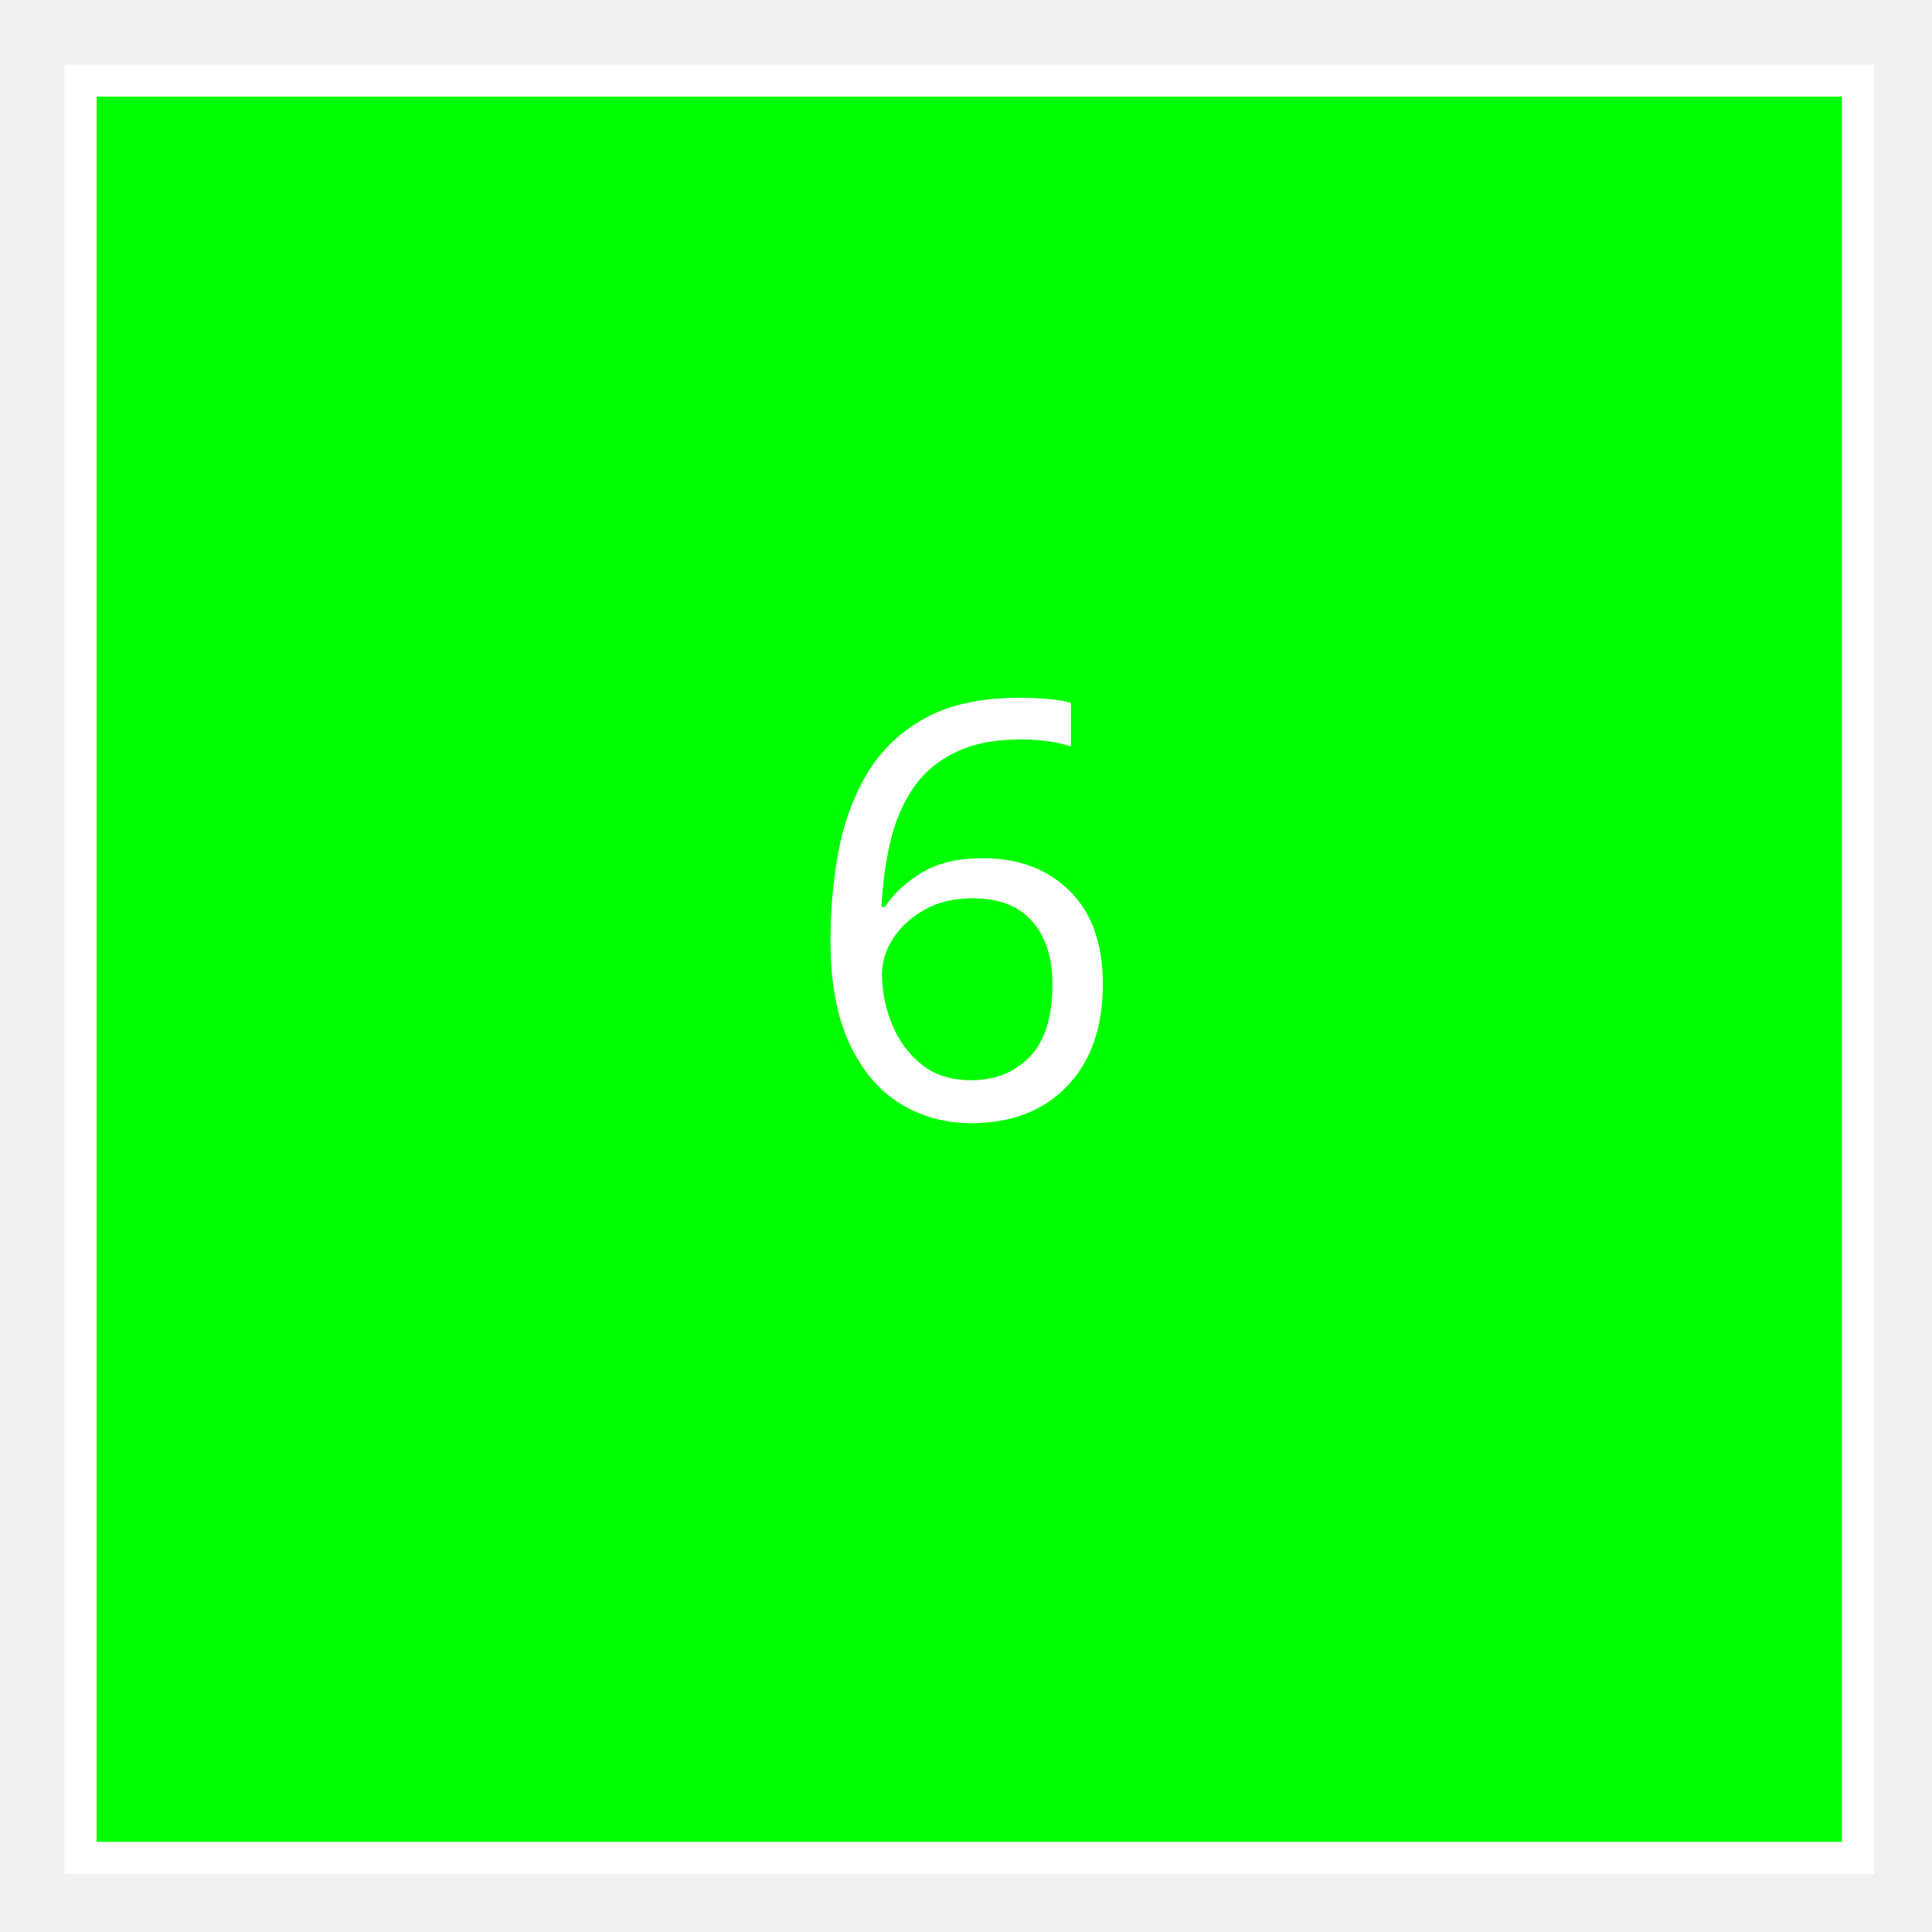
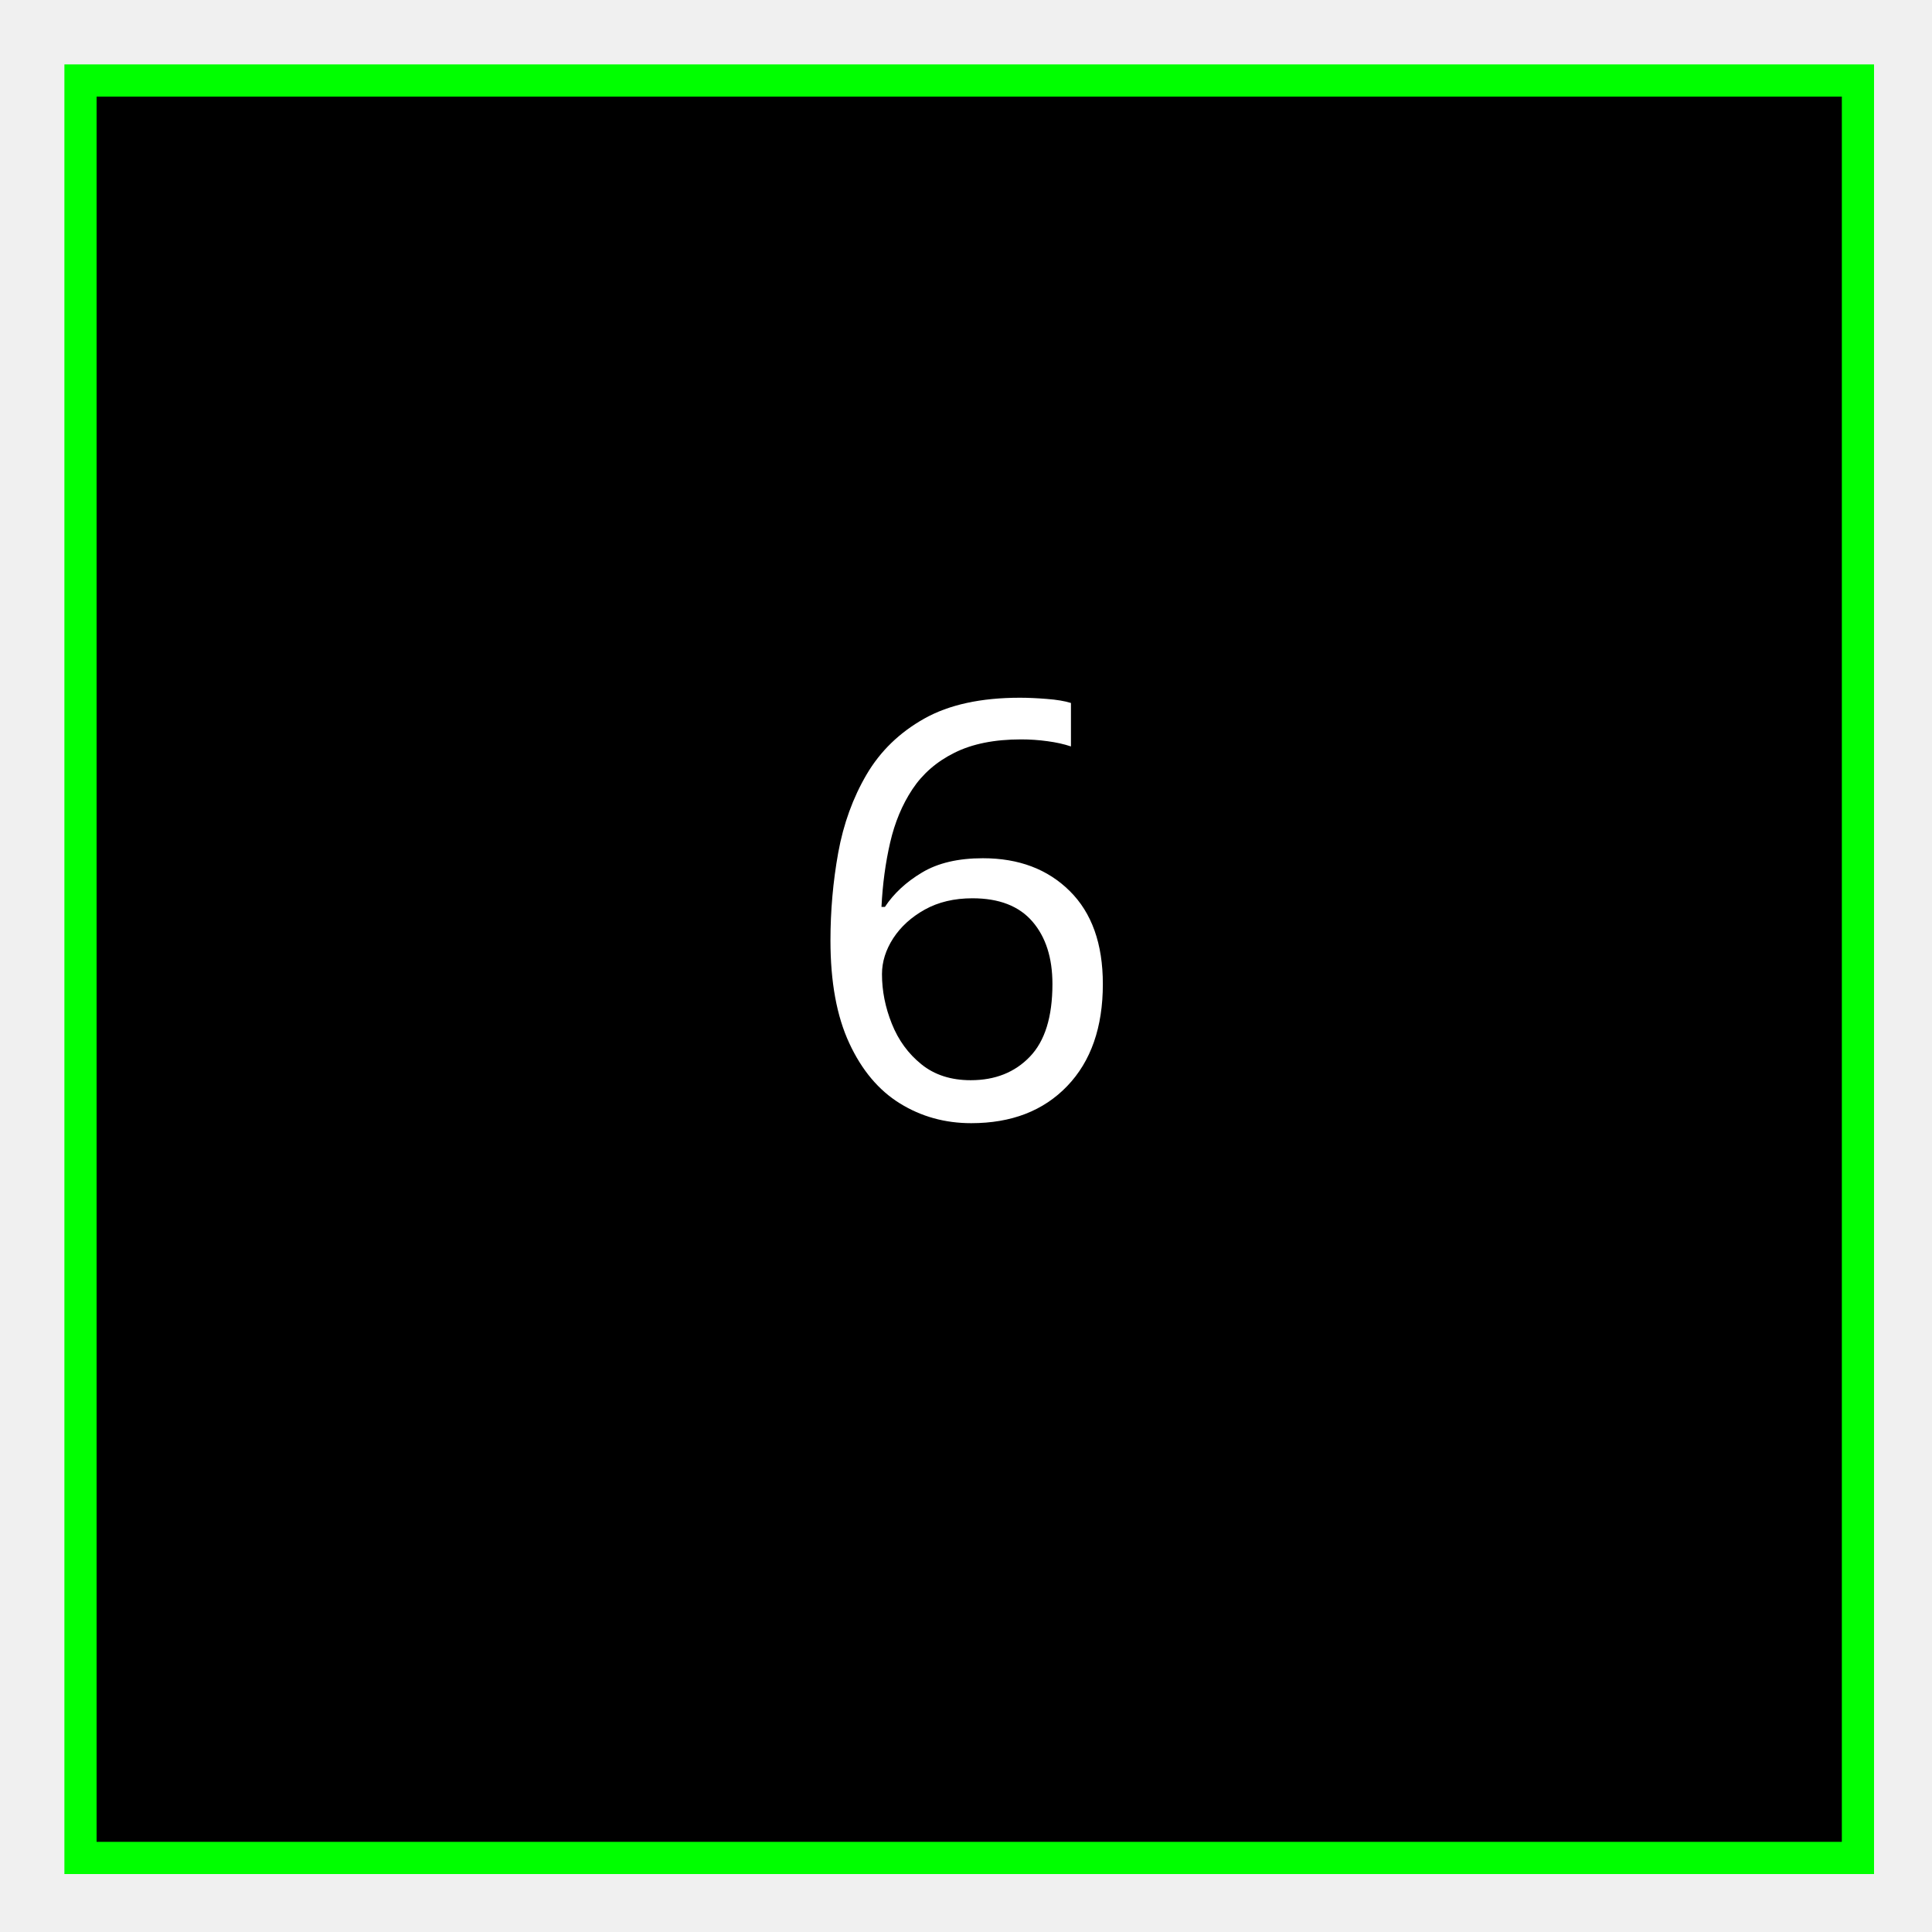
<svg xmlns="http://www.w3.org/2000/svg" version="1.1" id="Layer_1" x="0px" y="0px" width="300px" height="300px" viewBox="0 0 300 300" enable-background="new 0 0 300 300" xml:space="preserve">
-   <rect x="12.5" y="12.5" fill="#00FF00" stroke="#FFFFFF" stroke-width="5" stroke-miterlimit="10" width="276" height="276" />
+   <rect x="12.5" y="12.5" fill="#000000" stroke="#00FF00" stroke-width="5" stroke-miterlimit="10" width="276" height="276" />
  <text transform="matrix(1 0 0 1 124 173.5)" fill="#FFFFFF" font-family="'Copperplate'" font-size="90">6</text>
</svg>
